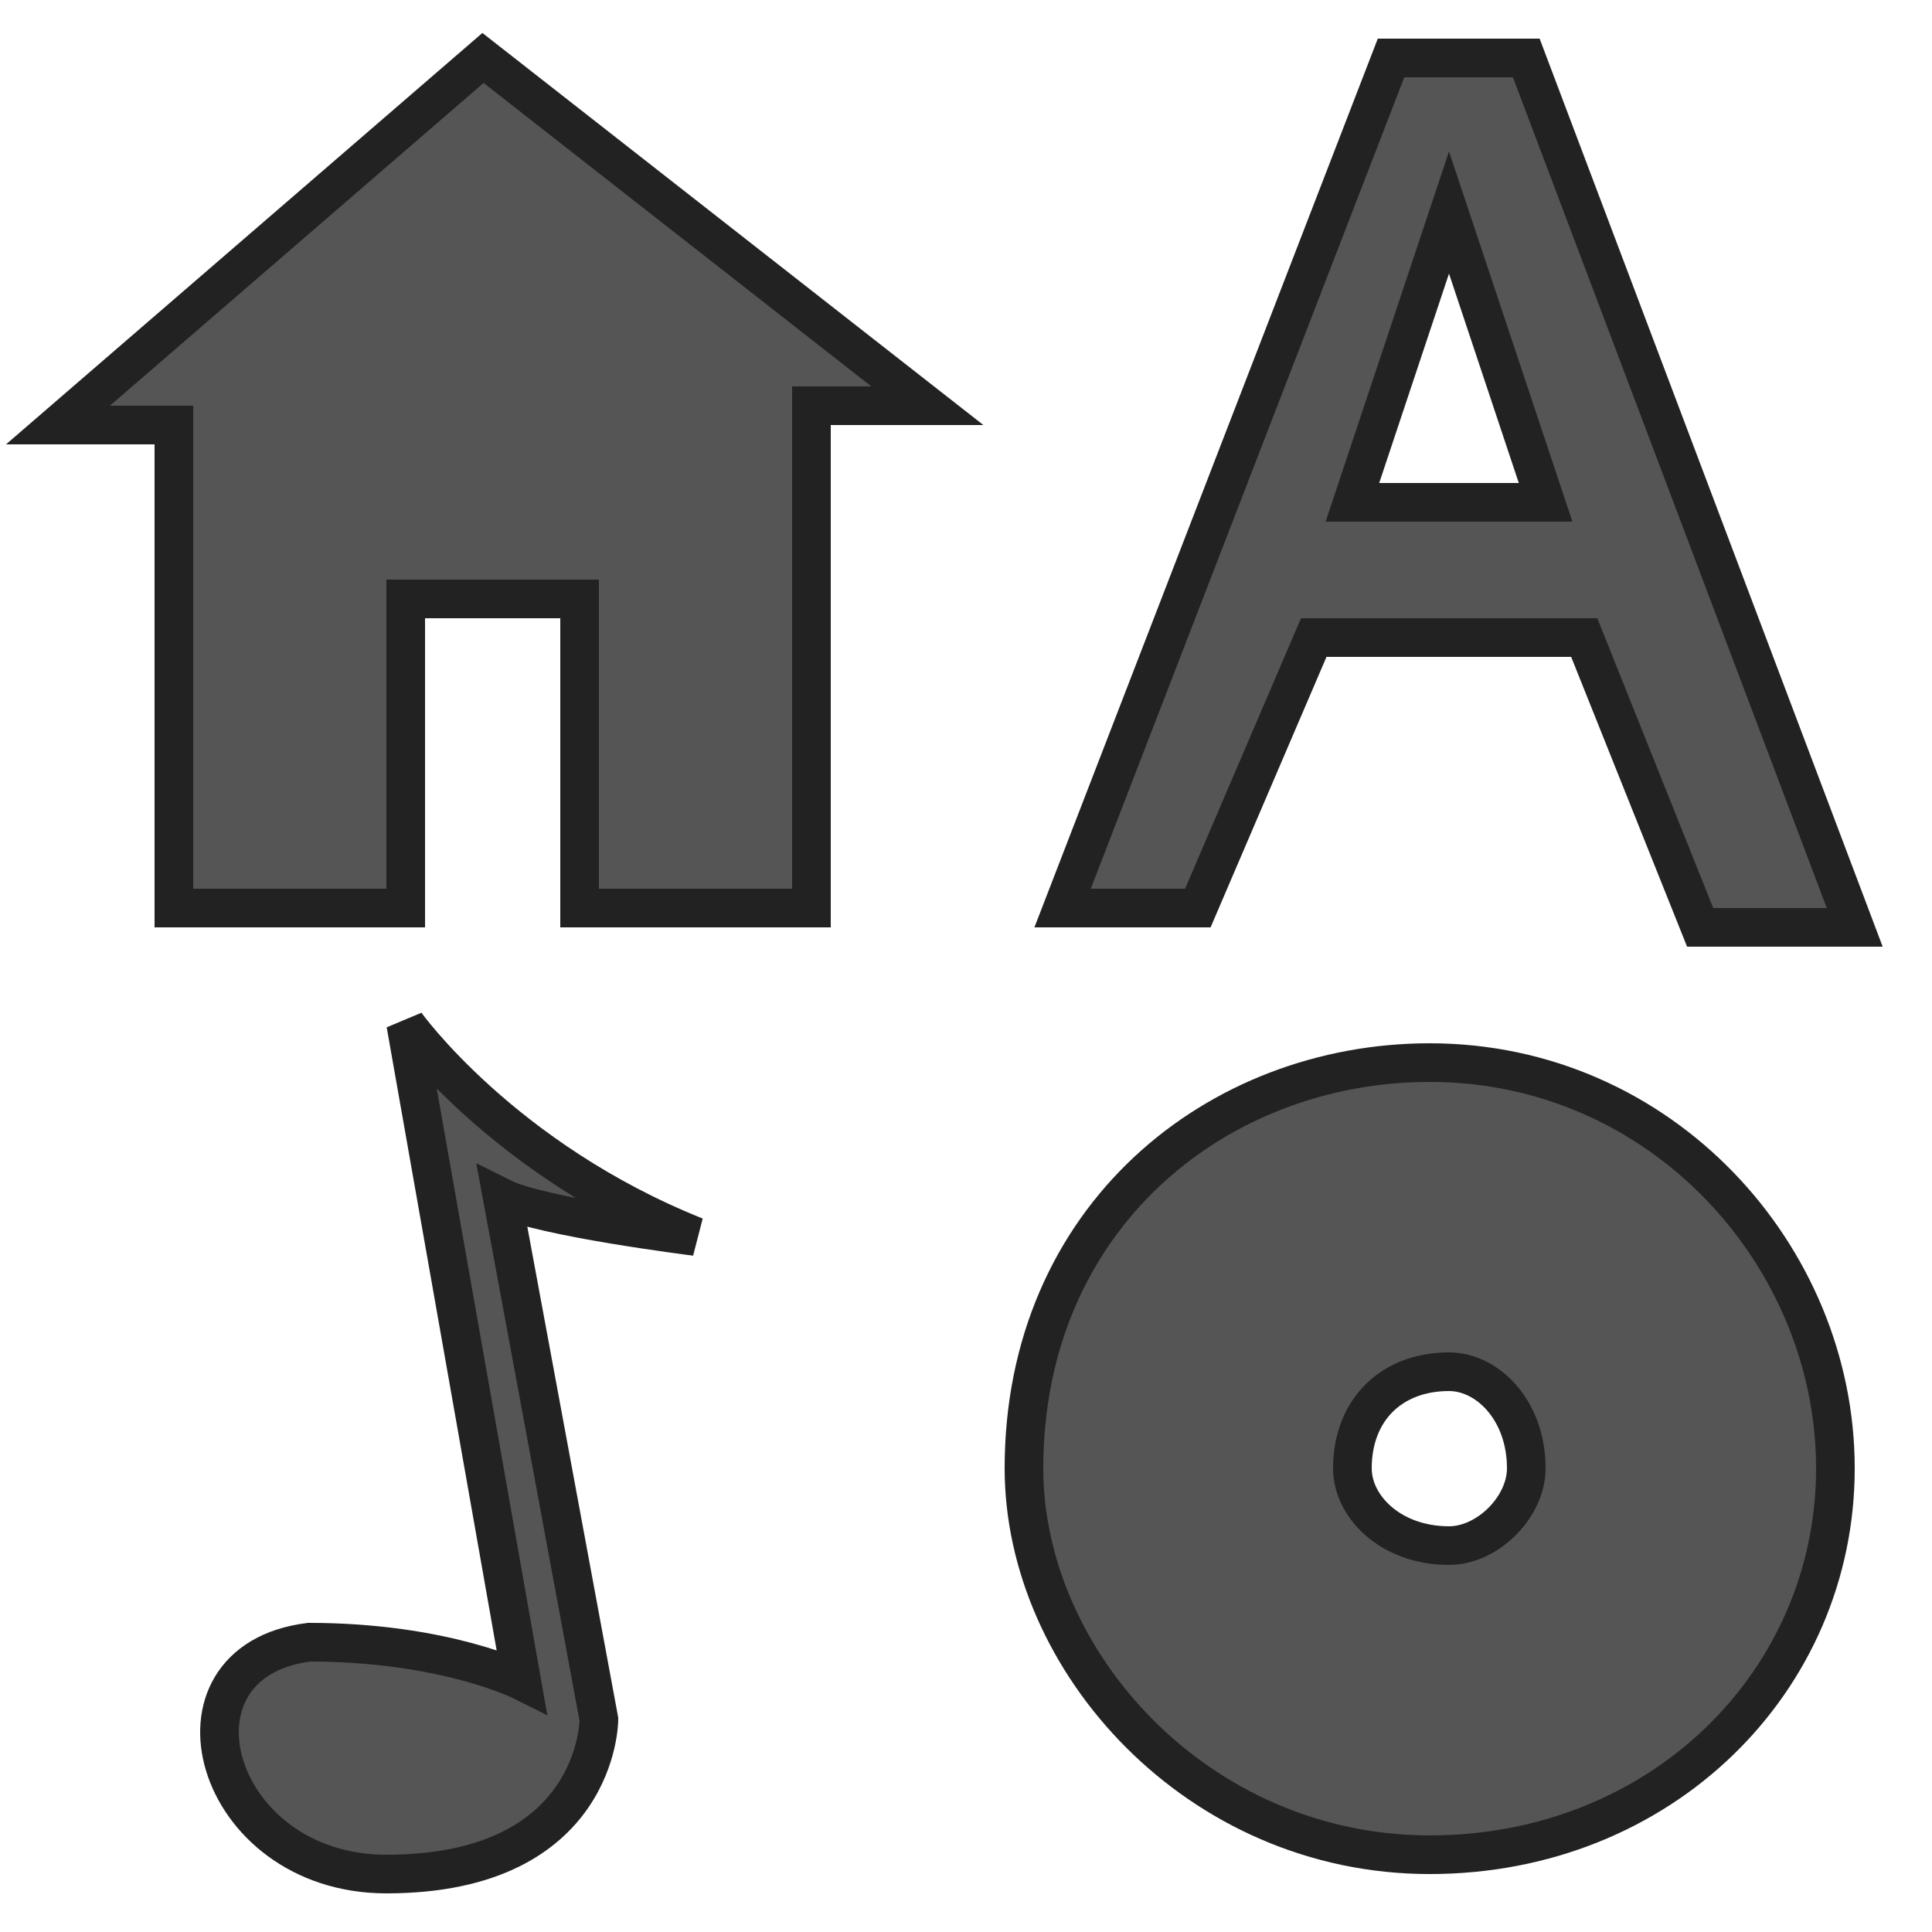
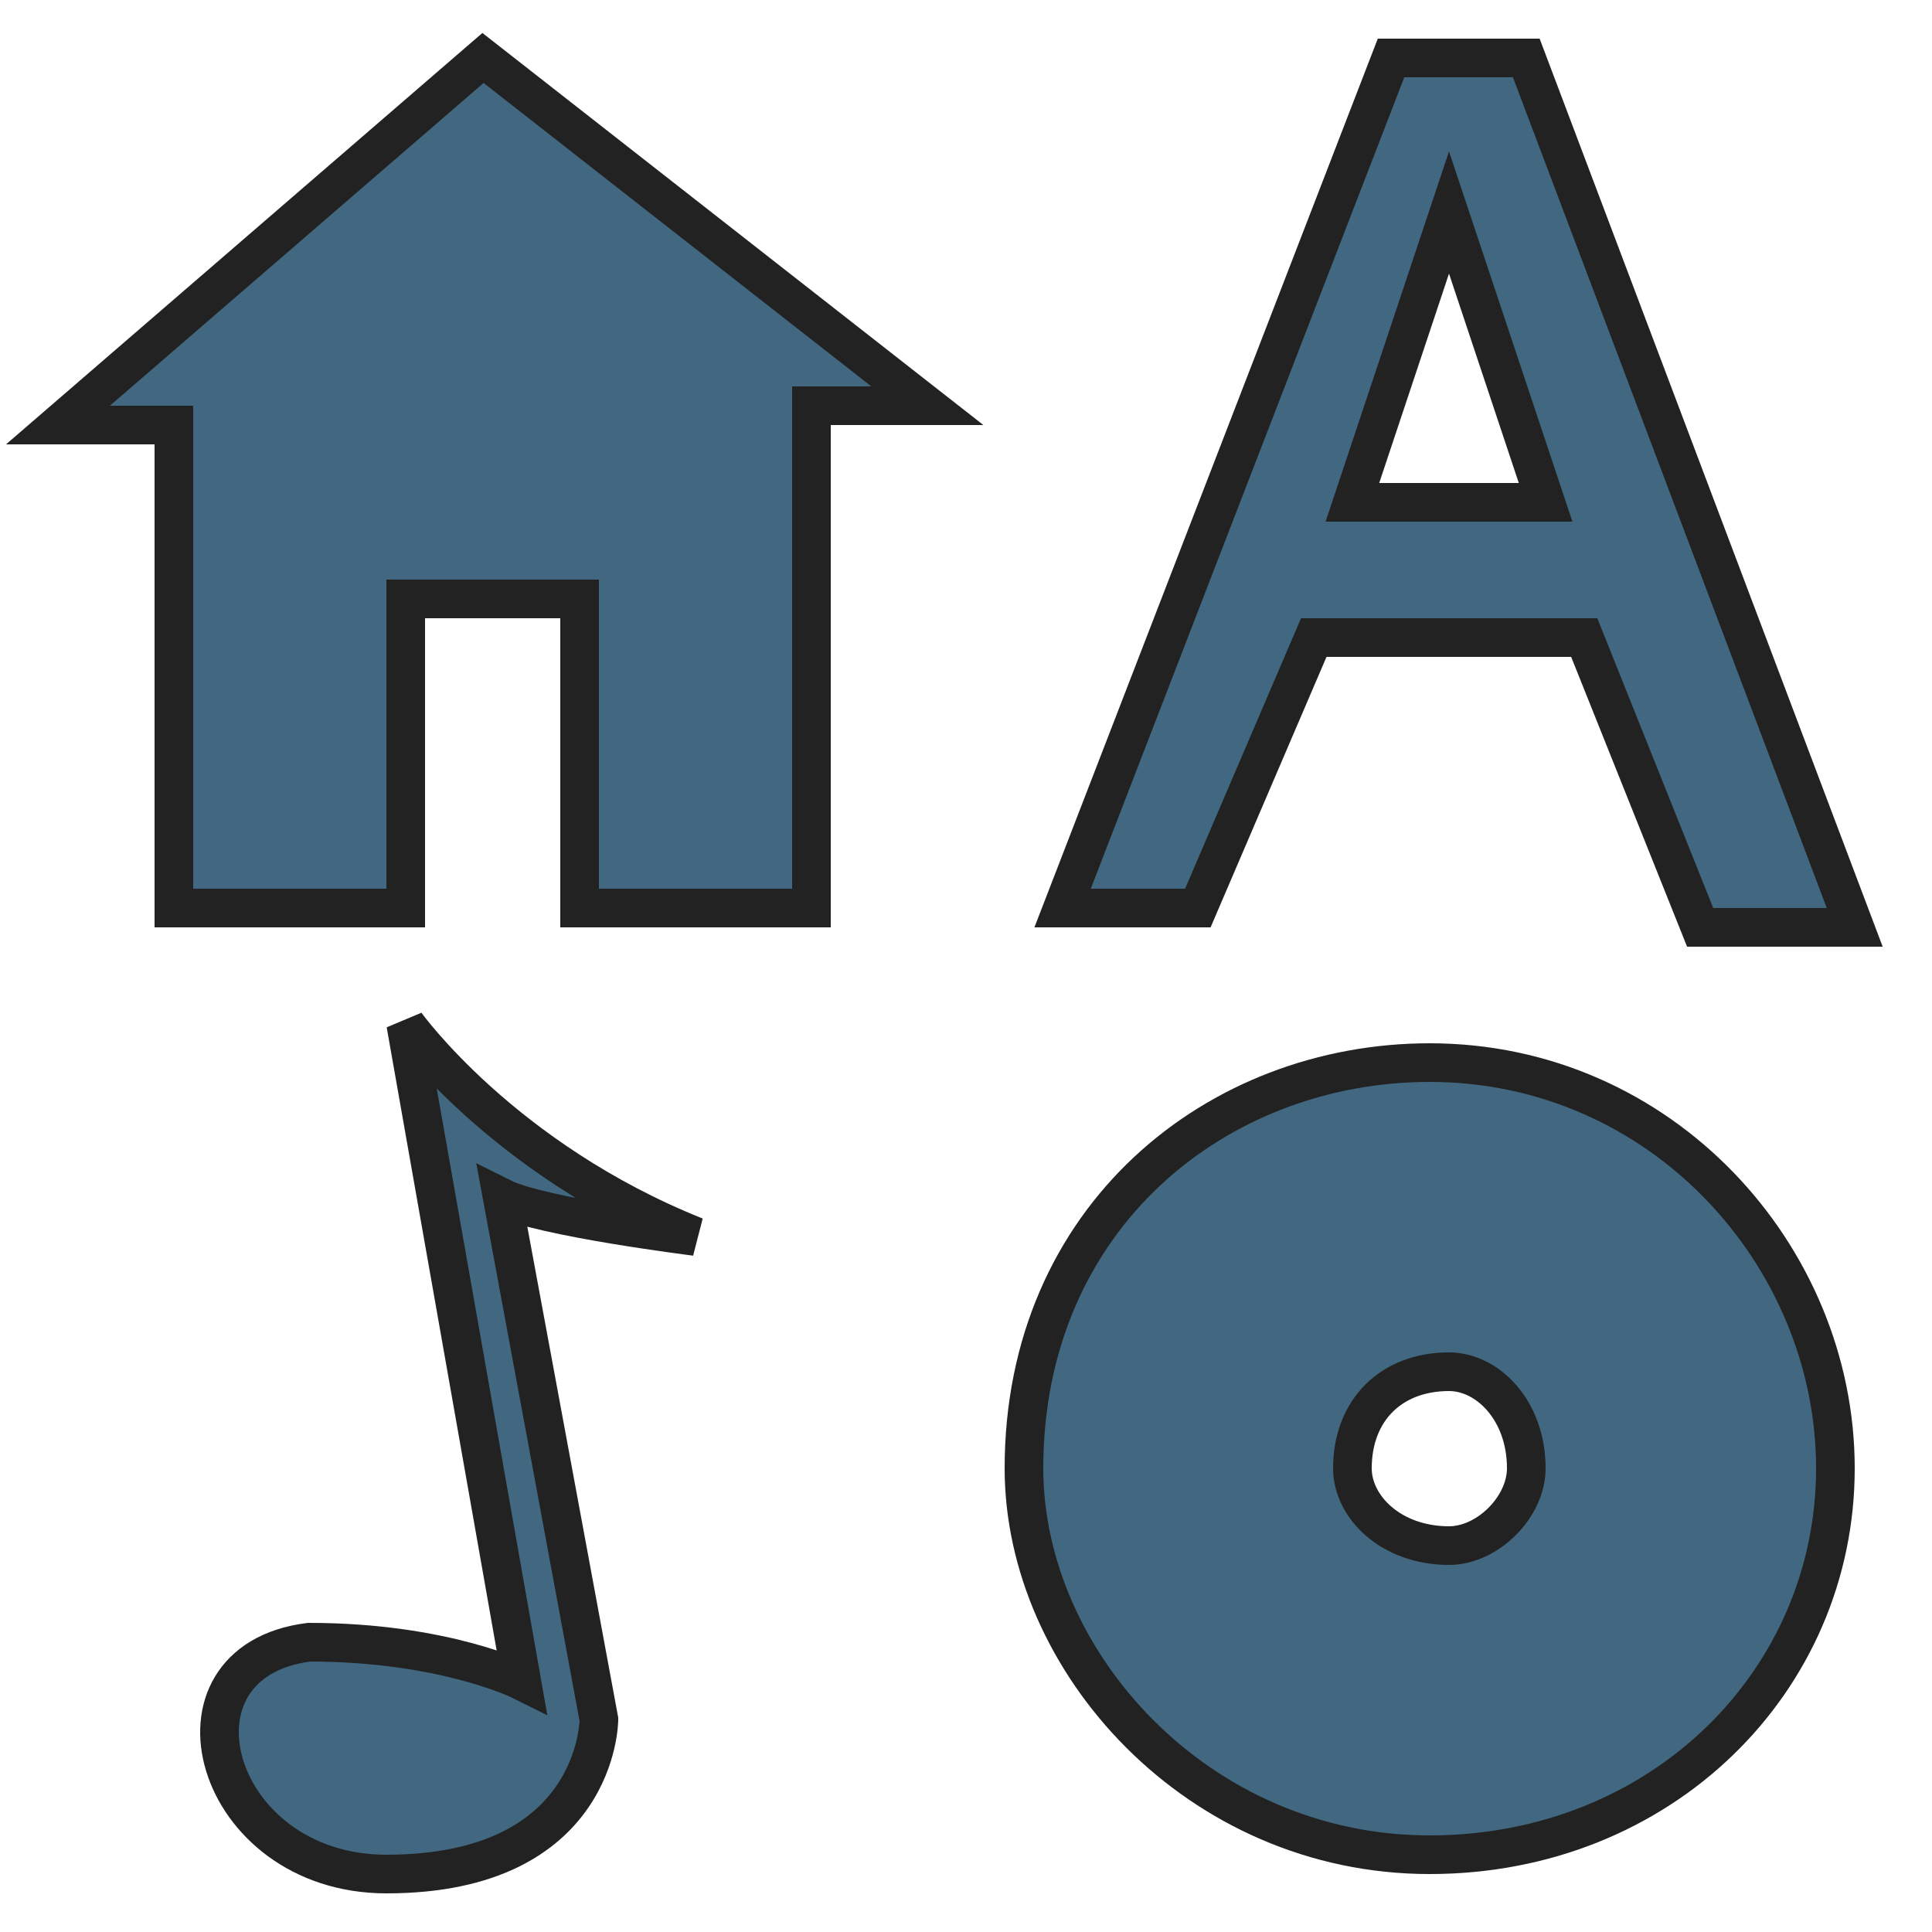
<svg height="100" width="100">
-   <g style="fill:#555;stroke:#222;stroke-width:2">
+   <g style="fill:#416880;stroke:#222;stroke-width:2">
    <path d="m 25,3 -22,19 6,0 0,25 12,0 0,-16 9,0 0,16 12,0 0,-26 6,0 z" />
    <path d="M 72 3 L 55 47 L 62 47 L 68 33 L 82 33 L 88 48 L 96 48 L 79 3 L 72 3 z M 75 11 L 80 26 L 70 26 L 75 11 z " />
    <path d="M 74,55 C 63,55 53,63 53,76 53,86 62,96 74,96 86,96 95,87 95,76 95,65 86,55 74,55 z m 1,16 c 2,0 4,2 4,5 0,2 -2,4 -4,4 -3,0 -5,-2 -5,-4 0,-3 2,-5 5,-5 z" />
    <path d="m 31,89 c 0,0 0,8 -11,8 -9,0 -12,-11 -4,-12 7,0 11,2 11,2 L 21,53 c 0,0 5,7 15,11 0,0 -8,-1 -10,-2 z" />
  </g>
</svg>
